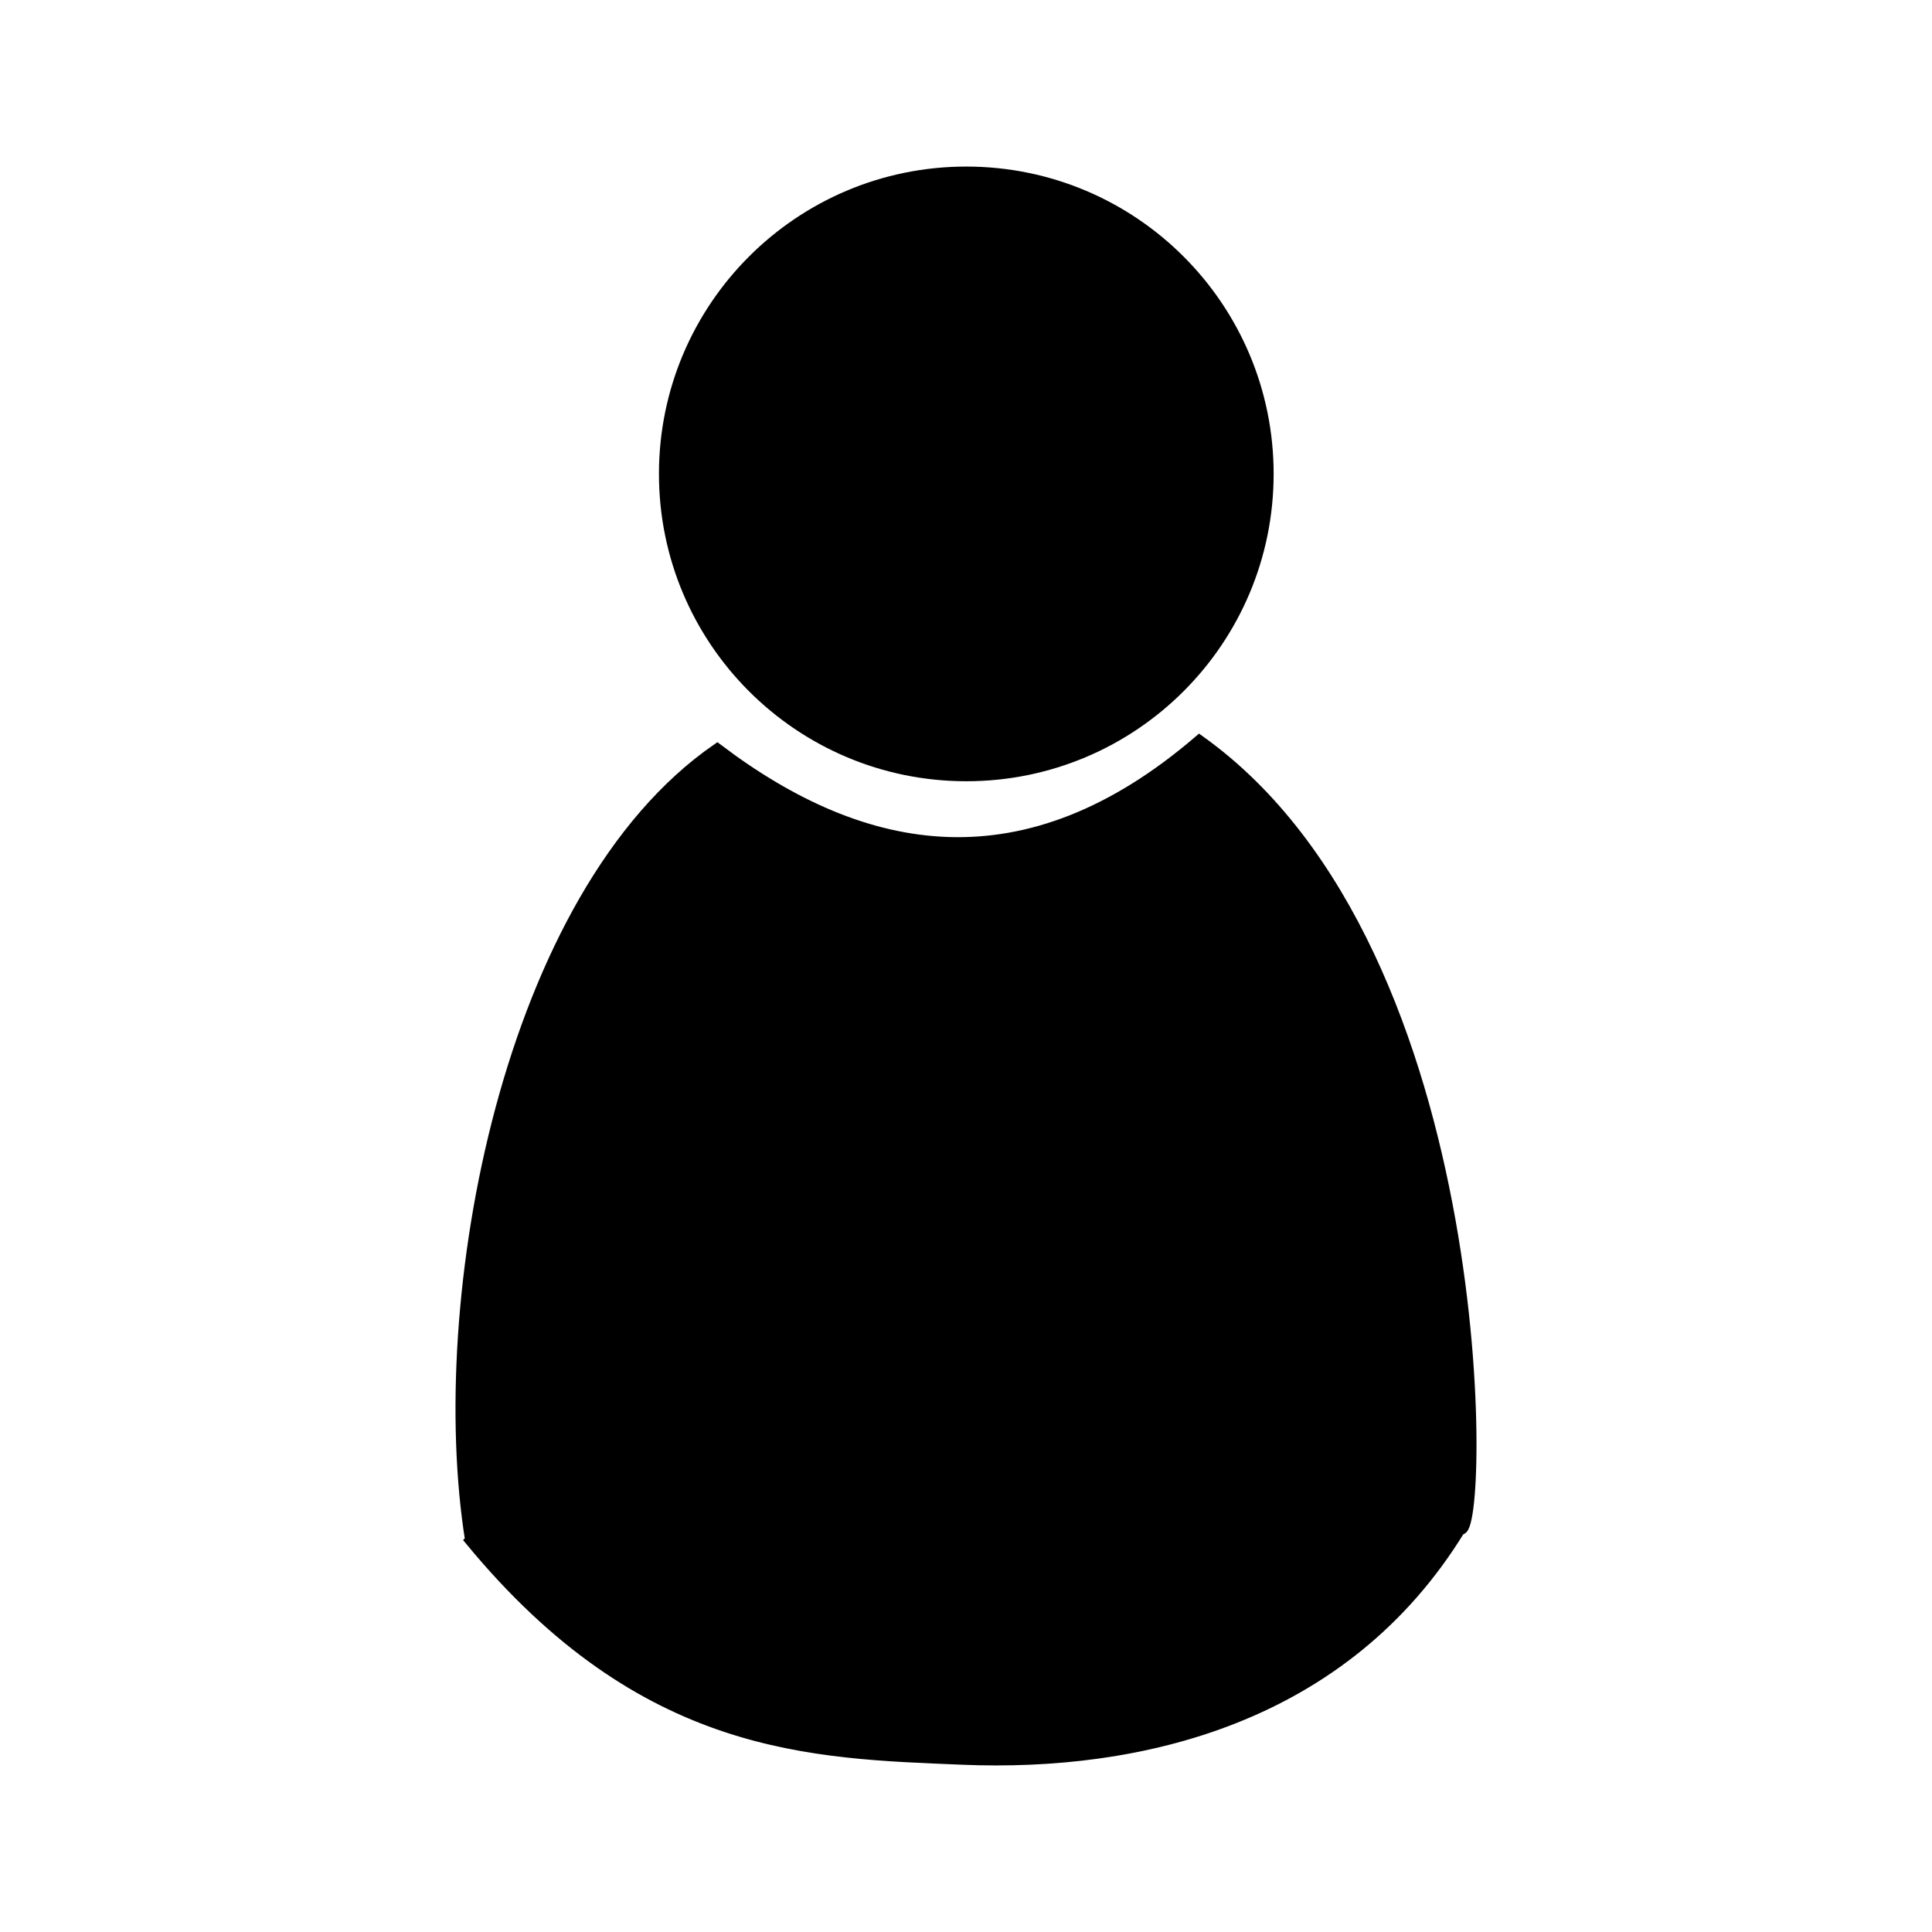
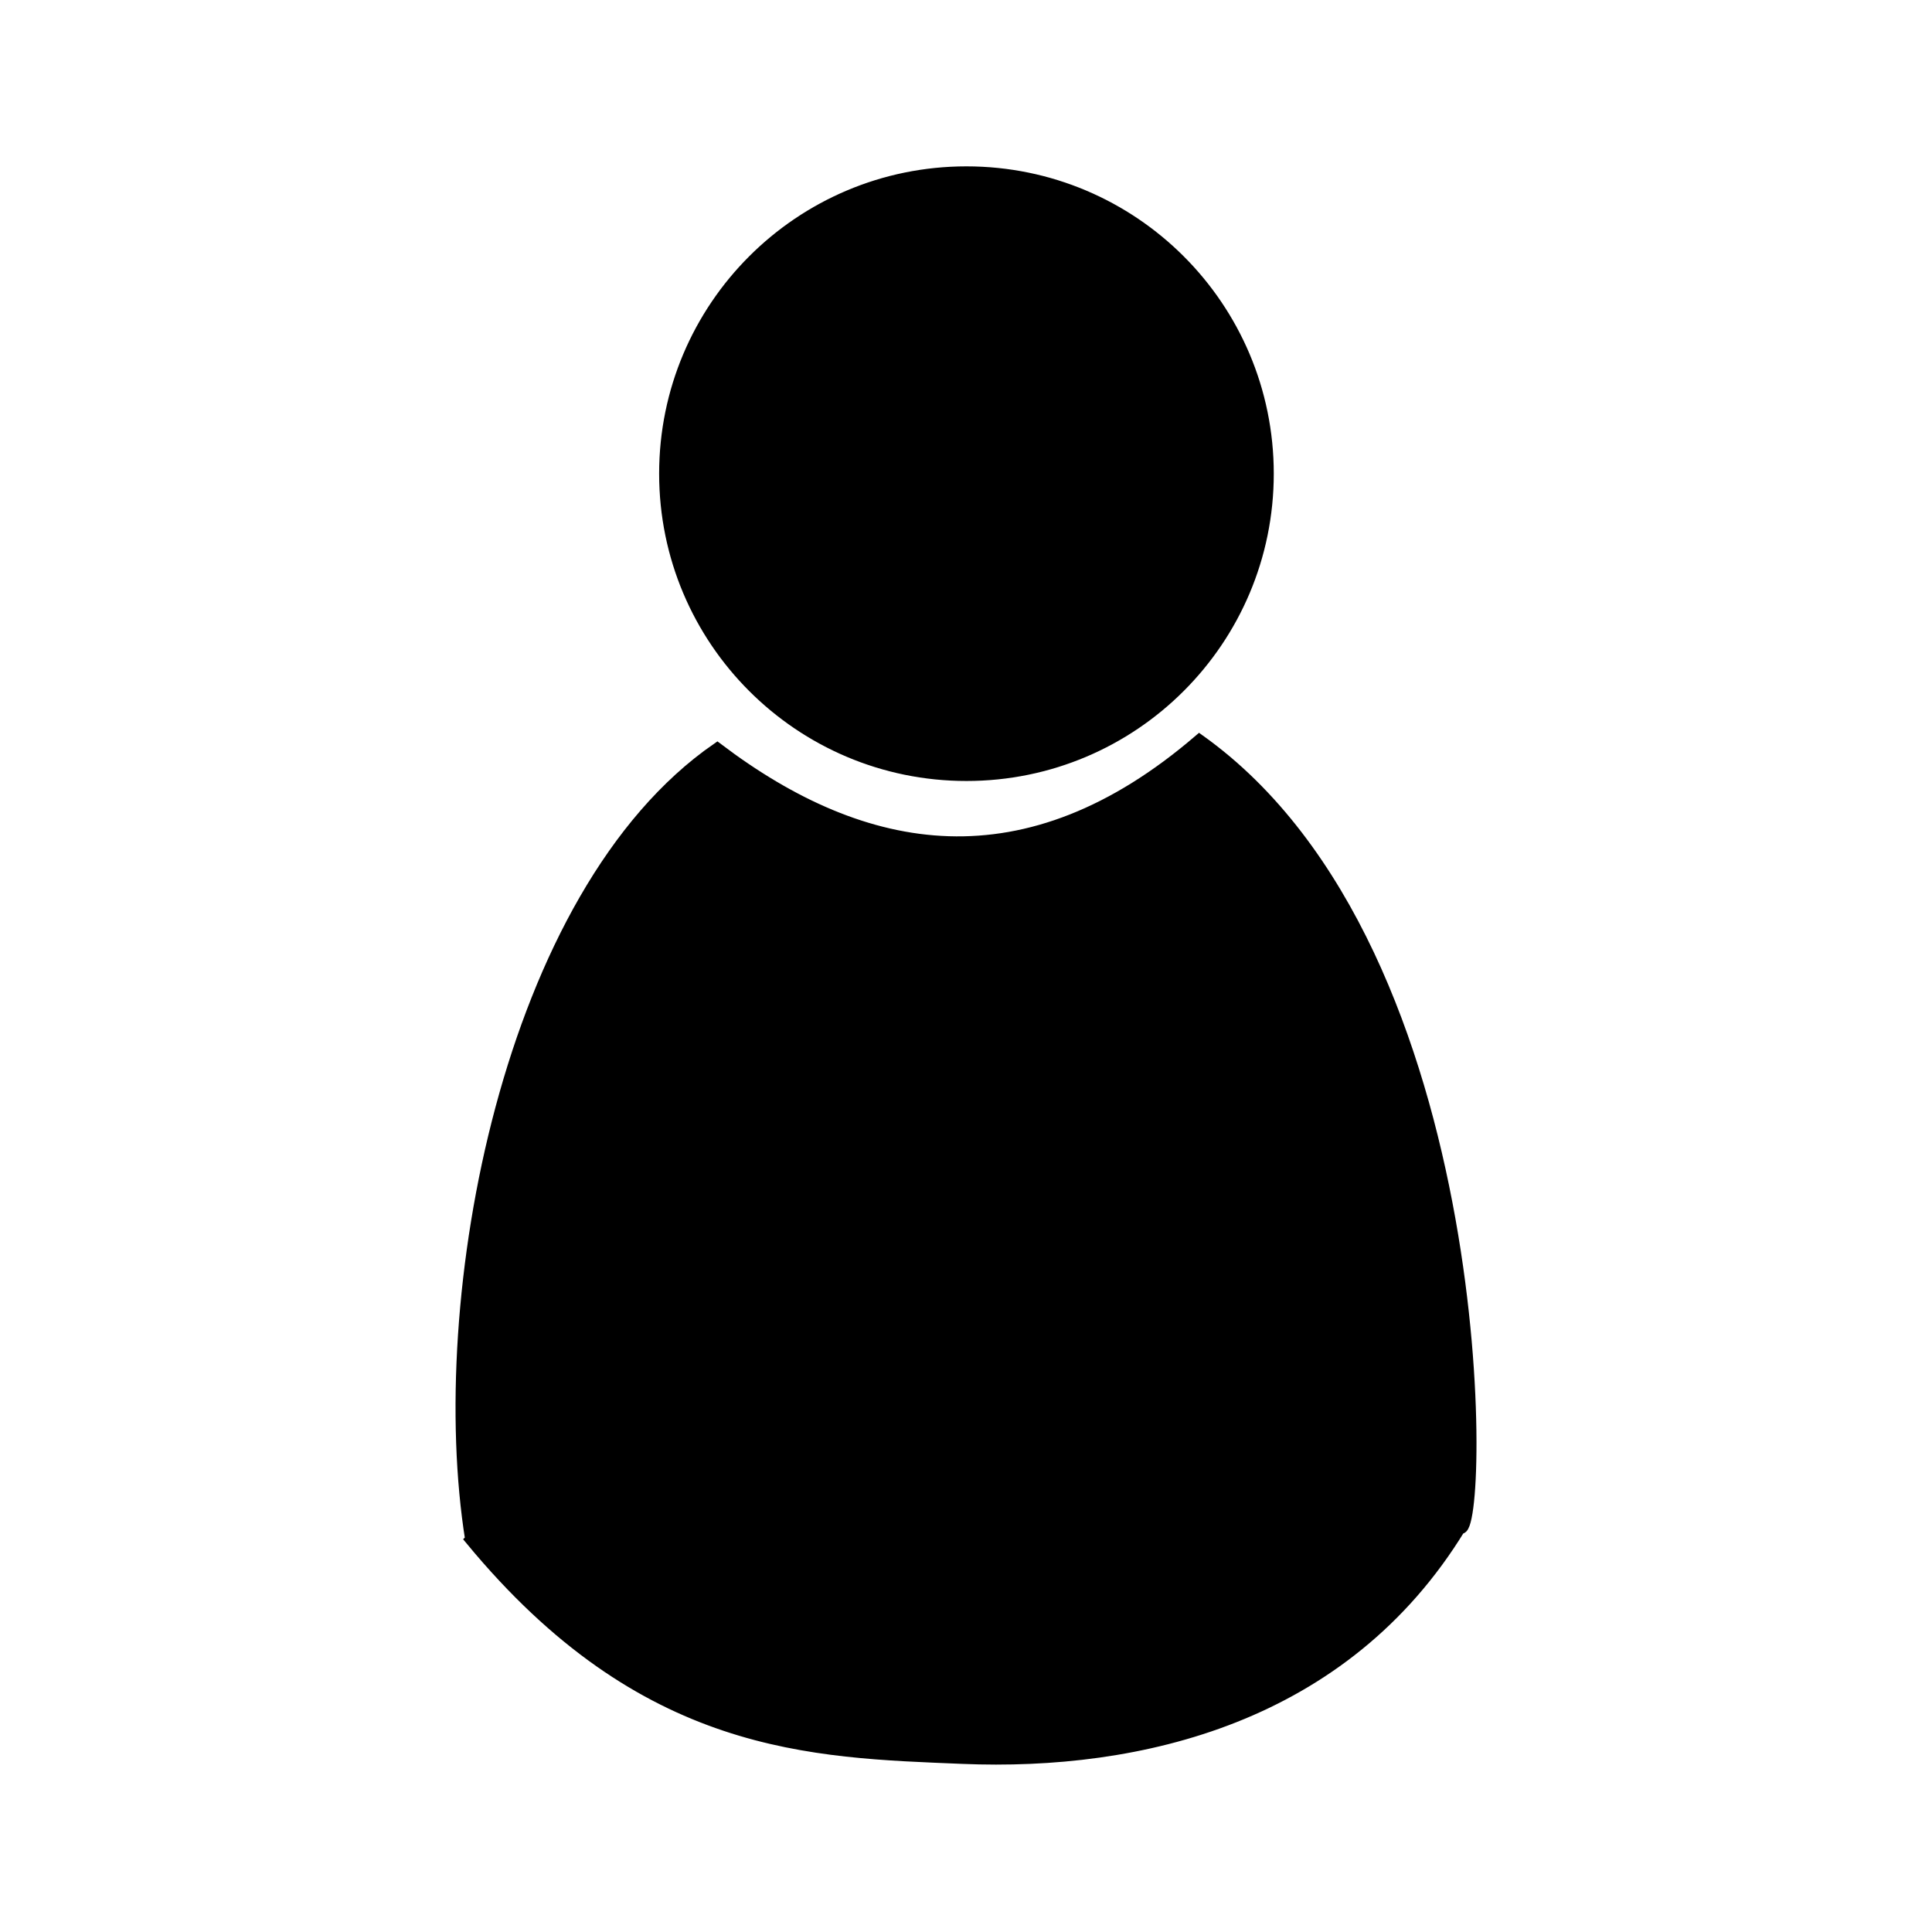
- <svg xmlns="http://www.w3.org/2000/svg" xmlns:ns1="http://www.openswatchbook.org/uri/2009/osb" xmlns:xlink="http://www.w3.org/1999/xlink" viewBox="0 0 100 100" id="svg2" version="1.1">
-   <defs id="defs4">
-     <linearGradient id="linearGradient3815" ns1:paint="gradient">
-       <stop style="stop-color:#ffffff;stop-opacity:1;" offset="0" id="stop3817" />
-       <stop style="stop-color:#ffffff;stop-opacity:0;" offset="1" id="stop3819" />
-     </linearGradient>
-     <linearGradient id="linearGradient3797">
-       <stop style="stop-color:#ffffff;stop-opacity:0;" offset="0" id="stop3799" />
-       <stop id="stop3805" offset="0" style="stop-color:#787878;stop-opacity:0.098;" />
-       <stop style="stop-color:#000000;stop-opacity:1;" offset="1" id="stop3801" />
-     </linearGradient>
-     <linearGradient xlink:href="#SVGID_1_-5" id="linearGradient3515-3" gradientUnits="userSpaceOnUse" x1="40.698" y1="-3.5" x2="40.698" y2="70.097" />
-     <linearGradient id="SVGID_1_-5" gradientUnits="userSpaceOnUse" x1="40.698" y1="-3.5" x2="40.698" y2="70.097">
-       <stop offset="0" style="stop-color:#FBED21" id="stop8-5" />
-       <stop offset="1" style="stop-color:#FAAF3B" id="stop10-4" />
-     </linearGradient>
-     <linearGradient y2="56.048" x2="40.788" y1="10.128" x1="40.788" gradientTransform="matrix(1.194738,0,0,1.194738,1.884199,952.2753)" gradientUnits="userSpaceOnUse" id="linearGradient4447" xlink:href="#SVGID_2_-0" />
-     <linearGradient id="SVGID_2_-0" gradientUnits="userSpaceOnUse" x1="40.788" y1="10.128" x2="40.788" y2="56.048" gradientTransform="matrix(1.194738,0,0,1.194738,1.884199,952.2753)">
-       <stop offset="0.005" style="stop-color:#FFFFFF;stop-opacity:0.4" id="stop21-1" />
-       <stop offset="1" style="stop-color:#FFFFFF;stop-opacity:0" id="stop23-2" />
-     </linearGradient>
-     <linearGradient y2="56.048" x2="40.788" y1="10.128" x1="40.788" gradientTransform="matrix(1.194738,0,0,1.194738,1.884199,952.2753)" gradientUnits="userSpaceOnUse" id="linearGradient4514" xlink:href="#SVGID_2_-0" />
-   </defs>
-   <g id="layer1" transform="translate(0,-952.3622)">
-     <g id="g3784" transform="matrix(0.5439934,0,0,0.5439934,56.06164,416.525)">
+ <svg xmlns="http://www.w3.org/2000/svg" id="svg2" viewBox="0 0 100 100" version="1.1">
+   <g id="layer1" transform="translate(0 -952.36)">
+     <g id="g3784" transform="matrix(.54399 0 0 .54399 56.062 416.52)">
      <g id="g3836">
-         <g id="g3197" transform="matrix(1.11554,0,0,1.11554,1.287443,-124.427)">
-           <g id="g3005" transform="translate(37.05879,-5.5977599e-5)">
-             <path style="fill:#000000;fill-opacity:1;stroke:#000000;stroke-width:1px;stroke-linecap:butt;stroke-linejoin:miter;stroke-opacity:1" d="m -90.422,1125.917 c -3.273,-20.464 3.132,-55.111 21.004,-67.471 12.575,9.528 26.357,11.97 41.12,-0.714 25.337,18.073 24.178,68.543 22.223,67.175 -9.87,16.175 -27.316,20.265 -42.428,19.639 -12.866,-0.533 -27.148,-0.732 -41.92,-18.628 z" id="path3012-3-5" />
-             <path style="fill:#000000;fill-opacity:1;stroke:#000000;stroke-width:1;stroke-linejoin:round;stroke-miterlimit:4;stroke-opacity:1;stroke-dasharray:none" id="path3782-7-9" d="m -139.643,-24.286 c 0,11.243 -9.114,20.357 -20.357,20.357 -11.243,0 -20.357,-9.114 -20.357,-20.357 0,-11.243 9.114,-20.357 20.357,-20.357 11.243,0 20.357,9.114 20.357,20.357 z" transform="matrix(1.256849,0,0,1.256849,152.9195,1065.471)" />
+         <g id="g3197" transform="matrix(1.1155 0 0 1.1155 1.2874 -124.43)">
+           <g id="g3005" stroke="#000" transform="translate(37.059 -.000055978)">
+             <path id="path3012-3-5" stroke-width="1px" d="m-90.422 1125.9c-3.273-20.464 3.132-55.111 21.004-67.471 12.574 9.528 26.357 11.97 41.12-0.714 25.337 18.073 24.178 68.543 22.223 67.175-9.87 16.175-27.316 20.265-42.428 19.639-12.866-0.533-27.148-0.732-41.92-18.628z" />
+             <path id="path3782-7-9" stroke-linejoin="round" d="m-139.64-24.286c0 11.243-9.114 20.357-20.357 20.357s-20.357-9.114-20.357-20.357 9.114-20.357 20.357-20.357 20.357 9.114 20.357 20.357z" transform="matrix(1.2568 0 0 1.2568 152.92 1065.5)" />
          </g>
        </g>
      </g>
    </g>
  </g>
</svg>
